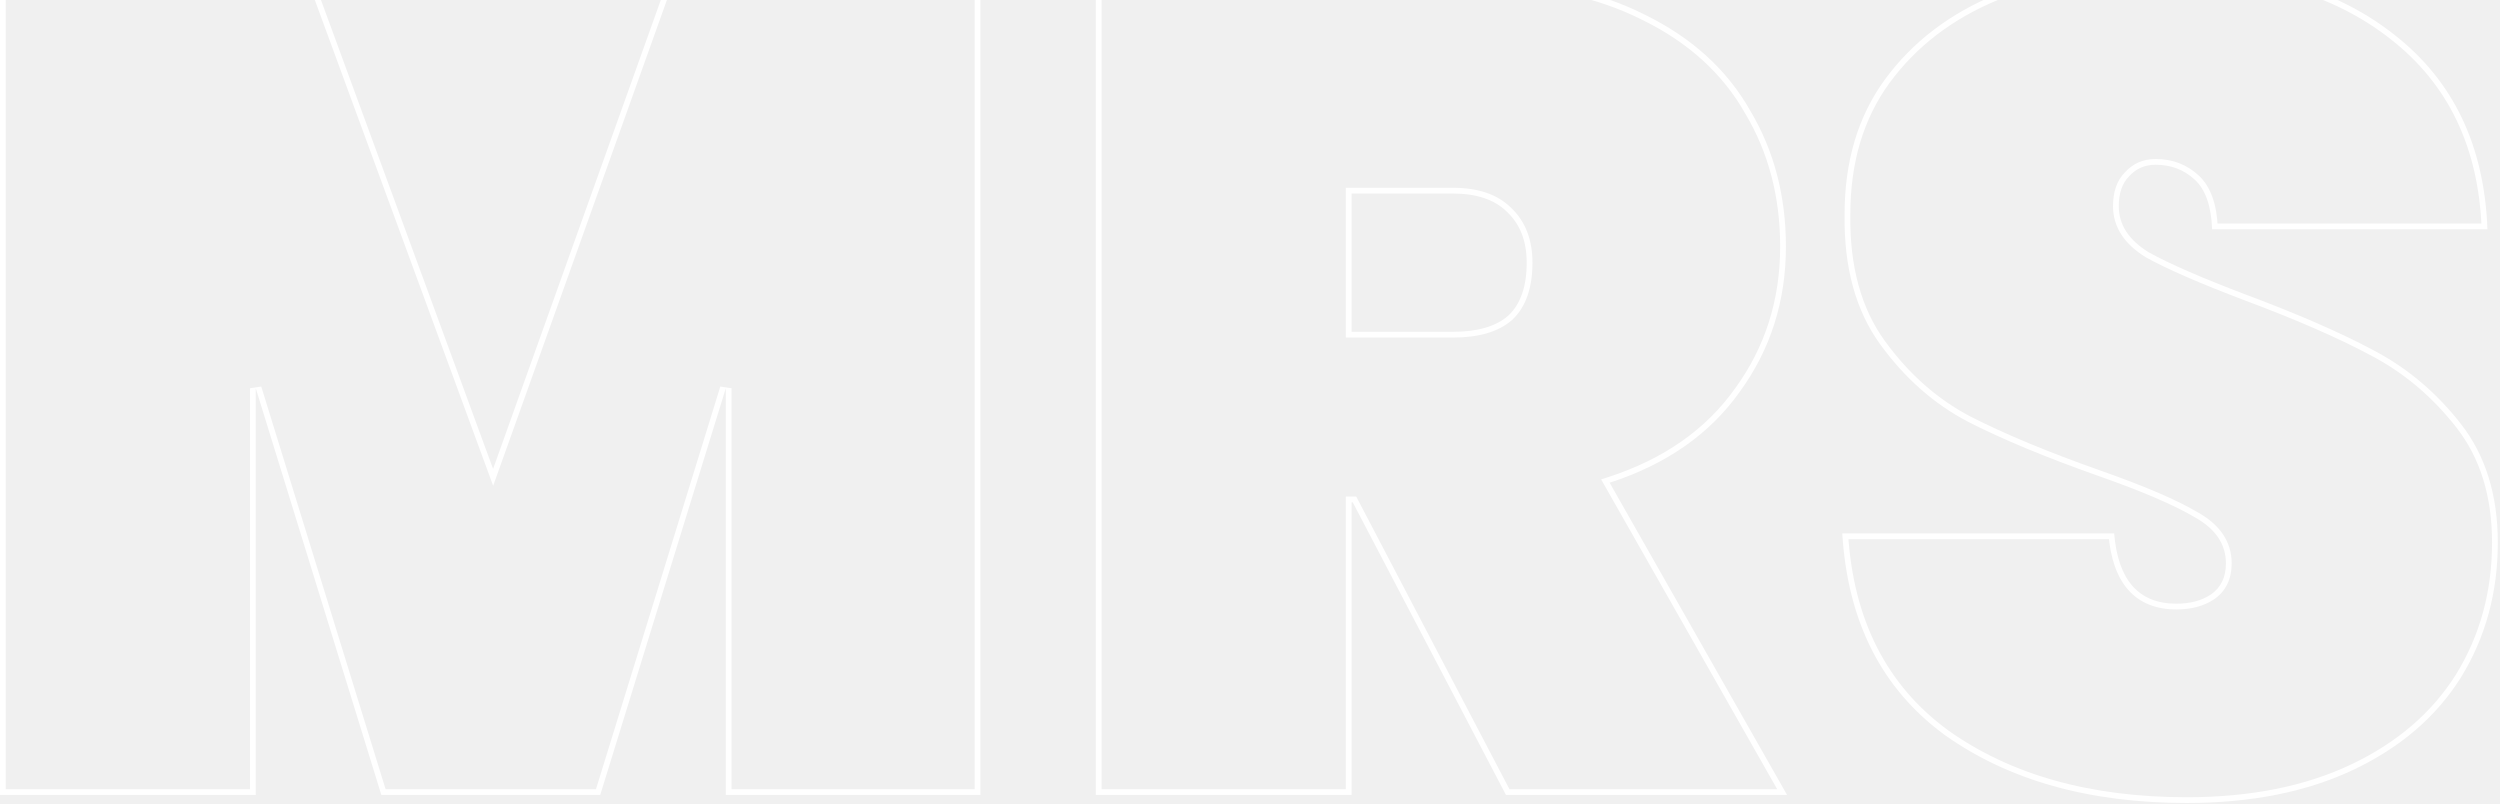
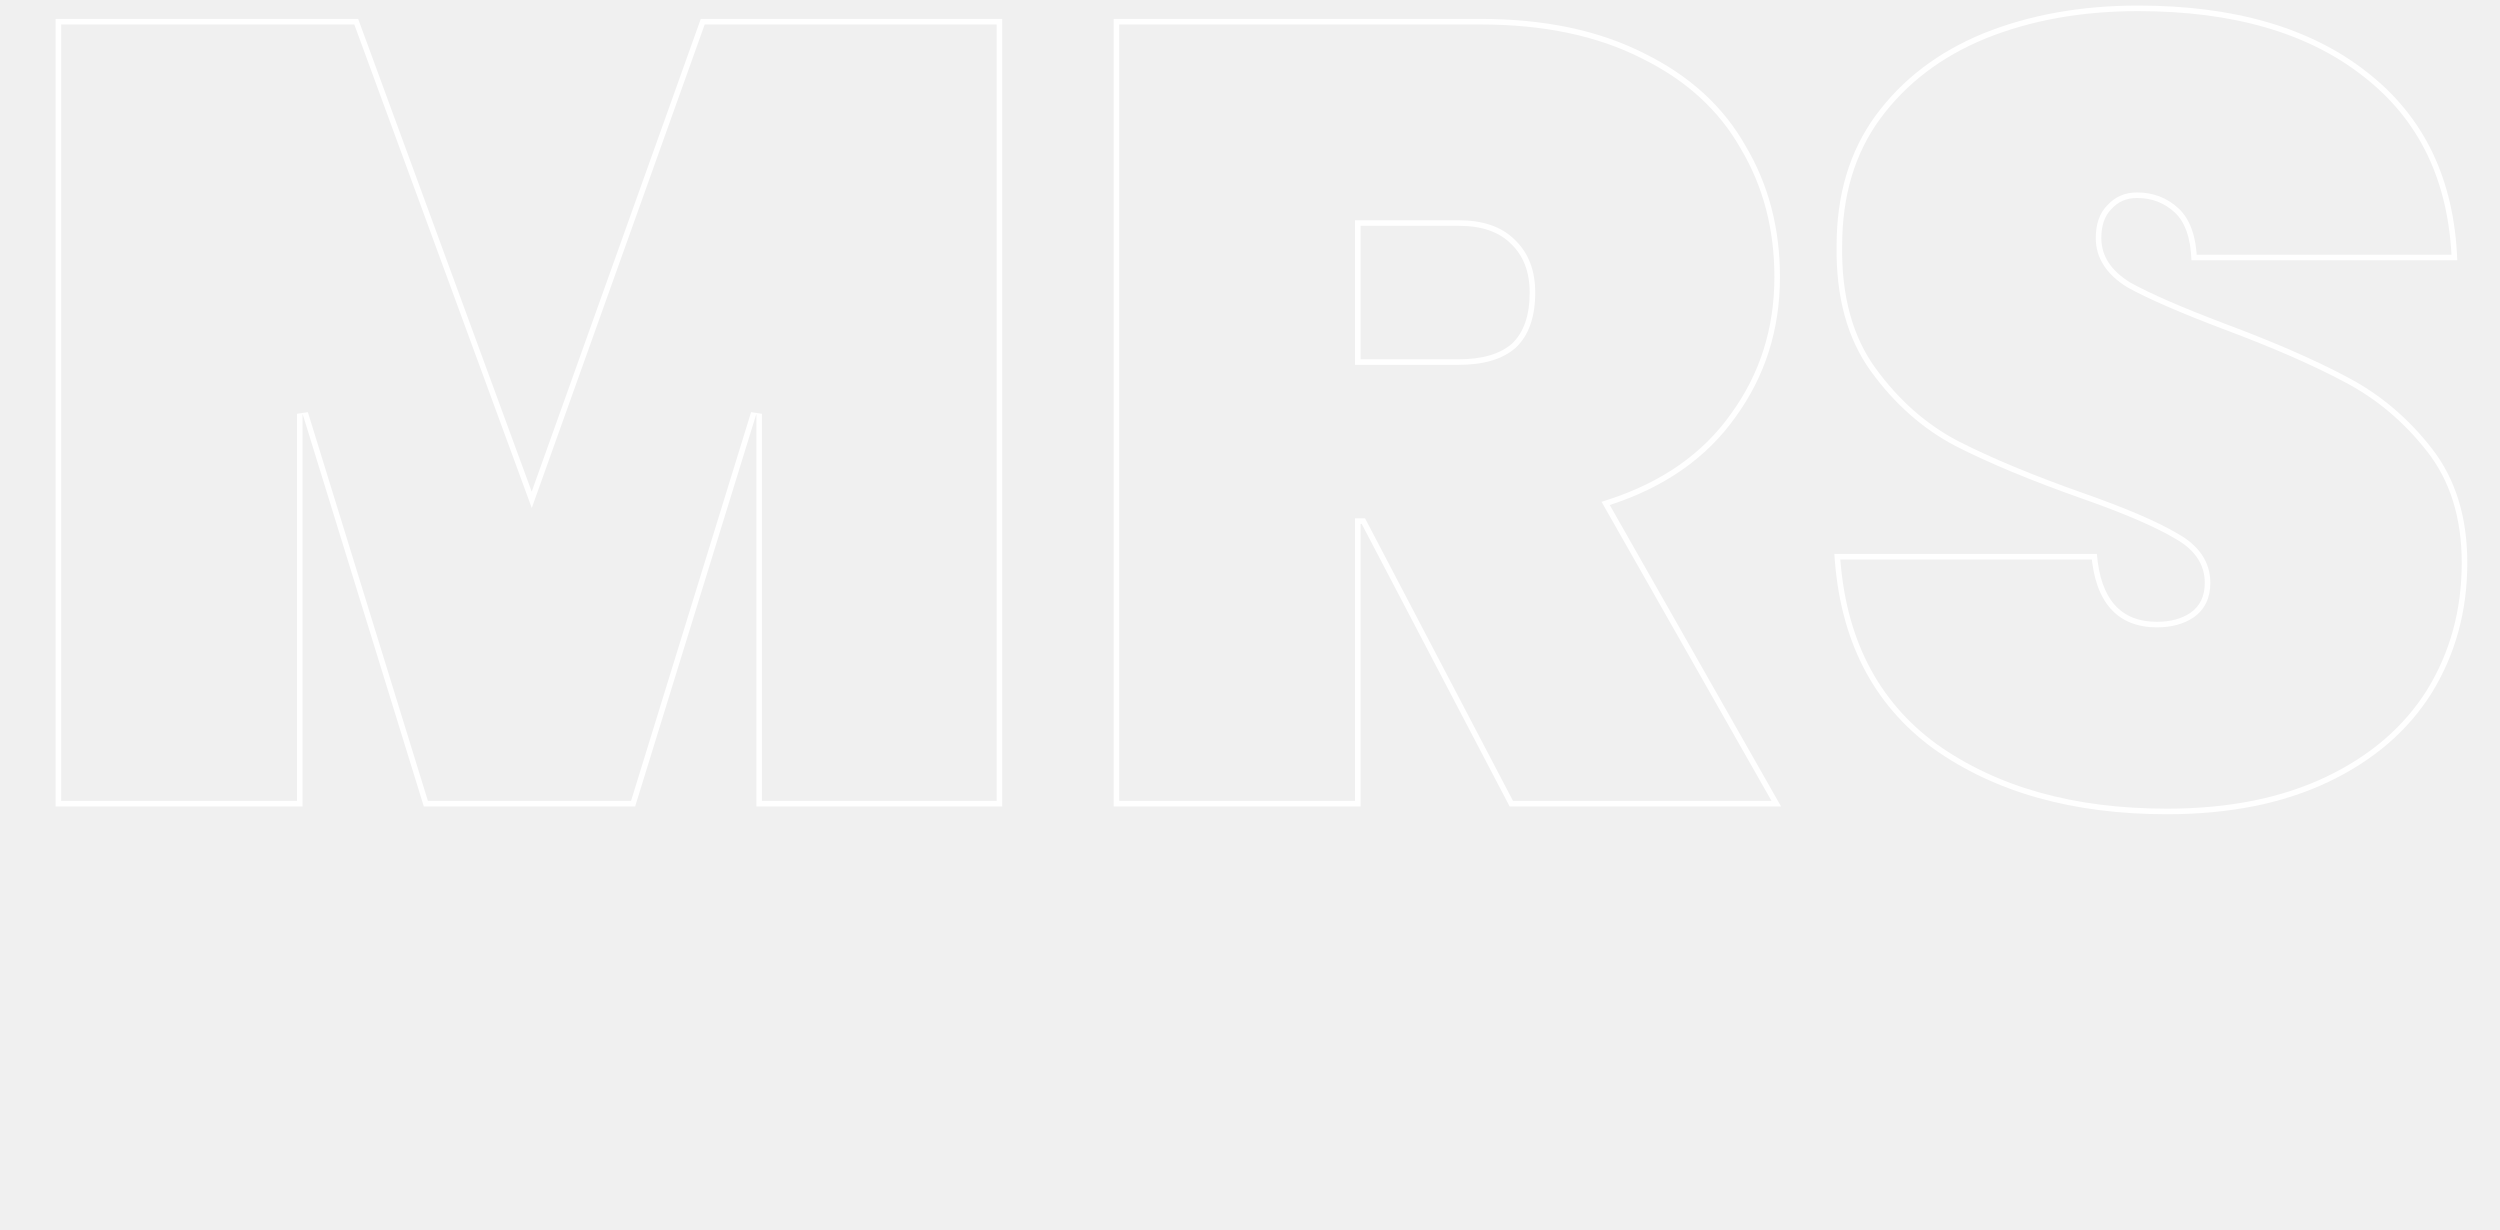
- <svg xmlns="http://www.w3.org/2000/svg" width="868" height="279" viewBox="0 0 868 279" fill="none">
-   <mask id="path-1-inside-1_7603_3031" fill="white">
-     <path d="M340.4 -7.2V276H252V134.8L208.4 276H132.4L88.8 134.8V276H2.98023e-07V-7.2H108.8L171.2 162.8L232 -7.2H340.4ZM522.869 276L469.669 174.4H469.269V276H380.469V-7.2H512.469C535.402 -7.2 555.002 -3.067 571.269 5.2C587.535 13.2 599.669 24.267 607.669 38.4C615.935 52.267 620.069 68 620.069 85.6C620.069 104.533 614.735 121.333 604.069 136C593.669 150.667 578.602 161.2 558.869 167.6L620.469 276H522.869ZM469.269 115.2H504.469C513.002 115.2 519.402 113.333 523.669 109.6C527.935 105.6 530.069 99.467 530.069 91.2C530.069 83.733 527.802 77.867 523.269 73.6C519.002 69.333 512.735 67.2 504.469 67.2H469.269V115.2ZM759.238 278.8C725.371 278.8 697.371 270.933 675.238 255.2C653.371 239.2 641.504 215.867 639.638 185.2H734.037C735.371 201.467 742.571 209.6 755.638 209.6C760.438 209.6 764.438 208.533 767.638 206.4C771.104 204 772.838 200.4 772.838 195.6C772.838 188.933 769.238 183.6 762.038 179.6C754.838 175.333 743.638 170.533 728.438 165.2C710.304 158.8 695.238 152.533 683.238 146.4C671.504 140.267 661.371 131.333 652.838 119.6C644.304 107.867 640.171 92.8 640.438 74.4C640.438 56 645.104 40.4 654.438 27.6C664.038 14.533 676.971 4.667 693.238 -2C709.771 -8.667 728.304 -12 748.838 -12C783.504 -12 810.971 -4 831.238 12C851.771 28 862.571 50.533 863.637 79.6H768.038C767.771 71.6 765.771 65.867 762.038 62.4C758.304 58.933 753.771 57.2 748.438 57.2C744.704 57.2 741.638 58.533 739.238 61.2C736.838 63.6 735.638 67.067 735.638 71.6C735.638 78 739.104 83.333 746.037 87.6C753.238 91.6 764.571 96.533 780.038 102.4C797.904 109.067 812.571 115.467 824.038 121.6C835.771 127.733 845.904 136.267 854.437 147.2C862.971 158.133 867.238 171.867 867.238 188.4C867.238 205.733 862.971 221.333 854.437 235.2C845.904 248.8 833.504 259.467 817.238 267.2C800.971 274.933 781.638 278.8 759.238 278.8Z" />
-   </mask>
-   <path d="M340.4 -7.2H342.4V-9.2H340.4V-7.2ZM340.4 276V278H342.4V276H340.4ZM252 276H250V278H252V276ZM252 134.8H254L250.089 134.21L252 134.8ZM208.4 276V278H209.876L210.311 276.59L208.4 276ZM132.4 276L130.489 276.59L130.924 278H132.4V276ZM88.8 134.8L90.711 134.21L86.8 134.8H88.8ZM88.8 276V278H90.8V276H88.8ZM0 276H-2V278H0V276ZM0 -7.2V-9.2H-2V-7.2H0ZM108.8 -7.2L110.678 -7.889L110.196 -9.2H108.8V-7.2ZM171.2 162.8L169.322 163.489L171.224 168.671L173.083 163.474L171.2 162.8ZM232 -7.2V-9.2H230.591L230.117 -7.874L232 -7.2ZM338.4 -7.2V276H342.4V-7.2H338.4ZM340.4 274H252V278H340.4V274ZM254 276V134.8H250V276H254ZM250.089 134.21L206.489 275.41L210.311 276.59L253.911 135.39L250.089 134.21ZM208.4 274H132.4V278H208.4V274ZM134.311 275.41L90.711 134.21L86.889 135.39L130.489 276.59L134.311 275.41ZM86.8 134.8V276H90.8V134.8H86.8ZM88.8 274H0V278H88.8V274ZM2 276V-7.2H-2V276H2ZM0 -5.2H108.8V-9.2H0V-5.2ZM106.922 -6.511L169.322 163.489L173.078 162.111L110.678 -7.889L106.922 -6.511ZM173.083 163.474L233.883 -6.526L230.117 -7.874L169.317 162.126L173.083 163.474ZM232 -5.2H340.4V-9.2H232V-5.2ZM522.869 276L521.097 276.928L521.658 278H522.869V276ZM469.669 174.4L471.441 173.472L470.879 172.4H469.669V174.4ZM469.269 174.4V172.4H467.269V174.4H469.269ZM469.269 276V278H471.269V276H469.269ZM380.469 276H378.469V278H380.469V276ZM380.469 -7.2V-9.2H378.469V-7.2H380.469ZM571.269 5.2L570.363 6.983L570.374 6.989L570.386 6.995L571.269 5.2ZM607.669 38.4L605.928 39.385L605.939 39.405L605.951 39.424L607.669 38.4ZM604.069 136L602.451 134.824L602.444 134.833L602.437 134.843L604.069 136ZM558.869 167.6L558.252 165.698L555.917 166.455L557.13 168.588L558.869 167.6ZM620.469 276V278H623.906L622.208 275.012L620.469 276ZM469.269 115.2H467.269V117.2H469.269V115.2ZM523.669 109.6L524.986 111.105L525.012 111.083L525.037 111.059L523.669 109.6ZM523.269 73.6L521.855 75.014L521.876 75.036L521.898 75.056L523.269 73.6ZM469.269 67.2V65.2H467.269V67.2H469.269ZM524.641 275.072L471.441 173.472L467.897 175.328L521.097 276.928L524.641 275.072ZM469.669 172.4H469.269V176.4H469.669V172.4ZM467.269 174.4V276H471.269V174.4H467.269ZM469.269 274H380.469V278H469.269V274ZM382.469 276V-7.2H378.469V276H382.469ZM380.469 -5.2H512.469V-9.2H380.469V-5.2ZM512.469 -5.2C535.166 -5.2 554.44 -1.109 570.363 6.983L572.175 3.417C555.565 -5.024 535.638 -9.2 512.469 -9.2V-5.2ZM570.386 6.995C586.336 14.839 598.149 25.642 605.928 39.385L609.409 37.415C601.189 22.892 588.735 11.561 572.151 3.405L570.386 6.995ZM605.951 39.424C614.016 52.953 618.069 68.327 618.069 85.6H622.069C622.069 67.673 617.854 51.58 609.387 37.376L605.951 39.424ZM618.069 85.6C618.069 104.13 612.858 120.515 602.451 134.824L605.686 137.176C616.613 122.152 622.069 104.936 622.069 85.6H618.069ZM602.437 134.843C592.323 149.106 577.641 159.409 558.252 165.698L559.486 169.502C579.563 162.991 595.014 152.227 605.7 137.157L602.437 134.843ZM557.13 168.588L618.73 276.988L622.208 275.012L560.608 166.612L557.13 168.588ZM620.469 274H522.869V278H620.469V274ZM469.269 117.2H504.469V113.2H469.269V117.2ZM504.469 117.2C513.25 117.2 520.209 115.285 524.986 111.105L522.352 108.095C518.595 111.382 512.755 113.2 504.469 113.2V117.2ZM525.037 111.059C529.85 106.546 532.069 99.786 532.069 91.2H528.069C528.069 99.147 526.021 104.654 522.301 108.141L525.037 111.059ZM532.069 91.2C532.069 83.301 529.653 76.863 524.639 72.144L521.898 75.056C525.951 78.871 528.069 84.166 528.069 91.2H532.069ZM524.683 72.186C519.92 67.423 513.065 65.2 504.469 65.2V69.2C512.406 69.2 518.084 71.244 521.855 75.014L524.683 72.186ZM504.469 65.2H469.269V69.2H504.469V65.2ZM467.269 67.2V115.2H471.269V67.2H467.269ZM675.237 255.2L674.056 256.814L674.068 256.822L674.079 256.83L675.237 255.2ZM639.638 185.2V183.2H637.512L637.641 185.322L639.638 185.2ZM734.037 185.2L736.031 185.037L735.88 183.2H734.037V185.2ZM767.638 206.4L768.747 208.064L768.761 208.054L768.776 208.044L767.638 206.4ZM762.038 179.6L761.018 181.321L761.042 181.335L761.066 181.348L762.038 179.6ZM728.438 165.2L727.772 167.086L727.775 167.087L728.438 165.2ZM683.237 146.4L682.311 148.172L682.319 148.177L682.327 148.181L683.237 146.4ZM652.838 119.6L654.455 118.424L652.838 119.6ZM640.438 74.4L642.437 74.429L642.438 74.415V74.4H640.438ZM654.438 27.6L652.826 26.416L652.821 26.422L654.438 27.6ZM693.237 -2L692.49 -3.855L692.479 -3.851L693.237 -2ZM831.237 12L829.998 13.57L830.008 13.578L831.237 12ZM863.638 79.6V81.6H865.712L865.636 79.527L863.638 79.6ZM768.037 79.6L766.039 79.667L766.103 81.6H768.037V79.6ZM739.237 61.2L740.652 62.614L740.689 62.577L740.724 62.538L739.237 61.2ZM746.037 87.6L744.989 89.303L745.027 89.327L745.066 89.348L746.037 87.6ZM780.037 102.4L779.328 104.27L779.338 104.274L780.037 102.4ZM824.038 121.6L823.094 123.364L823.103 123.368L823.111 123.372L824.038 121.6ZM854.438 147.2L852.861 148.431L854.438 147.2ZM854.438 235.2L856.132 236.263L856.136 236.256L856.141 236.248L854.438 235.2ZM817.237 267.2L816.379 265.394L817.237 267.2ZM759.237 276.8C725.682 276.8 698.115 269.009 676.396 253.57L674.079 256.83C696.626 272.858 725.059 280.8 759.237 280.8V276.8ZM676.419 253.586C655.1 237.987 643.47 215.24 641.634 185.078L637.641 185.322C639.539 216.493 651.642 240.413 674.056 256.814L676.419 253.586ZM639.638 187.2H734.037V183.2H639.638V187.2ZM732.044 185.363C732.729 193.722 734.942 200.309 738.94 204.826C742.996 209.408 748.658 211.6 755.638 211.6V207.6C749.55 207.6 745.079 205.726 741.935 202.174C738.733 198.558 736.679 192.945 736.031 185.037L732.044 185.363ZM755.638 211.6C760.734 211.6 765.145 210.465 768.747 208.064L766.528 204.736C763.73 206.601 760.141 207.6 755.638 207.6V211.6ZM768.776 208.044C772.863 205.215 774.838 200.951 774.838 195.6H770.838C770.838 199.849 769.345 202.785 766.499 204.756L768.776 208.044ZM774.838 195.6C774.838 188.026 770.668 182.107 763.009 177.852L761.066 181.348C767.807 185.093 770.838 189.841 770.838 195.6H774.838ZM763.057 177.879C755.683 173.51 744.332 168.658 729.1 163.313L727.775 167.087C742.943 172.409 753.992 177.157 761.018 181.321L763.057 177.879ZM729.103 163.314C711.021 156.932 696.043 150.699 684.148 144.619L682.327 148.181C694.432 154.368 709.587 160.668 727.772 167.086L729.103 163.314ZM684.164 144.628C672.729 138.65 662.825 129.932 654.455 118.424L651.22 120.776C659.917 132.735 670.279 141.883 682.311 148.172L684.164 144.628ZM654.455 118.424C646.237 107.124 642.175 92.514 642.437 74.429L638.438 74.371C638.167 93.086 642.371 108.609 651.22 120.776L654.455 118.424ZM642.438 74.4C642.438 56.353 647.008 41.183 656.054 28.778L652.821 26.422C643.2 39.617 638.438 55.647 638.438 74.4H642.438ZM656.049 28.784C665.413 16.039 678.04 6.39 693.996 -0.149L692.479 -3.851C675.902 2.943 662.662 13.028 652.826 26.416L656.049 28.784ZM693.985 -0.145C710.248 -6.703 728.522 -10 748.838 -10V-14C728.086 -14 709.294 -10.631 692.49 -3.855L693.985 -0.145ZM748.838 -10C783.208 -10 810.189 -2.069 829.998 13.57L832.477 10.43C811.753 -5.931 783.8 -14 748.838 -14V-10ZM830.008 13.578C850.017 29.169 860.591 51.119 861.639 79.673L865.636 79.527C864.551 49.948 853.524 26.831 832.467 10.422L830.008 13.578ZM863.638 77.6H768.037V81.6H863.638V77.6ZM770.036 79.533C769.762 71.296 767.696 64.925 763.398 60.934L760.677 63.866C763.846 66.809 765.78 71.904 766.039 79.667L770.036 79.533ZM763.398 60.934C759.276 57.107 754.25 55.2 748.438 55.2V59.2C753.292 59.2 757.332 60.76 760.677 63.866L763.398 60.934ZM748.438 55.2C744.163 55.2 740.547 56.755 737.751 59.862L740.724 62.538C742.728 60.312 745.245 59.2 748.438 59.2V55.2ZM737.823 59.786C734.936 62.673 733.638 66.72 733.638 71.6H737.638C737.638 67.413 738.739 64.527 740.652 62.614L737.823 59.786ZM733.638 71.6C733.638 78.886 737.649 84.786 744.989 89.303L747.086 85.897C740.56 81.881 737.638 77.114 737.638 71.6H733.638ZM745.066 89.348C752.398 93.421 763.842 98.396 779.328 104.27L780.747 100.53C765.299 94.671 754.077 89.779 747.009 85.852L745.066 89.348ZM779.338 104.274C797.156 110.922 811.733 117.287 823.094 123.364L824.981 119.836C813.408 113.646 798.652 107.211 780.737 100.526L779.338 104.274ZM823.111 123.372C834.579 129.367 844.495 137.711 852.861 148.431L856.014 145.969C847.314 134.822 836.962 126.099 824.964 119.828L823.111 123.372ZM852.861 148.431C861.07 158.948 865.237 172.224 865.237 188.4H869.237C869.237 171.509 864.872 157.318 856.014 145.969L852.861 148.431ZM865.237 188.4C865.237 205.388 861.061 220.621 852.734 234.152L856.141 236.248C864.881 222.046 869.237 206.079 869.237 188.4H865.237ZM852.743 234.137C844.436 247.377 832.345 257.803 816.379 265.394L818.096 269.006C834.663 261.13 847.372 250.223 856.132 236.263L852.743 234.137ZM816.379 265.394C800.438 272.972 781.411 276.8 759.237 276.8V280.8C781.864 280.8 801.504 276.894 818.096 269.006L816.379 265.394Z" fill="white" mask="url(#path-1-inside-1_7603_3031)" />
+ <svg xmlns="http://www.w3.org/2000/svg" width="899" height="442" viewBox="0 0 899 442" fill="none">
+   <g clip-path="url(#clip0_10210_4512)">
+     <mask id="path-1-inside-1_10210_4512" fill="white">
+       <path d="M360.4 6.8V290H272V148.8L228.4 290H152.4L108.8 148.8V290H20V6.8H128.8L191.2 176.8L252 6.8H360.4ZM542.869 290L489.669 188.4H489.269V290H400.469V6.8H532.469C555.402 6.8 575.002 10.933 591.269 19.2C607.535 27.2 619.669 38.267 627.669 52.4C635.935 66.267 640.069 82 640.069 99.6C640.069 118.533 634.735 135.333 624.069 150C613.669 164.667 598.602 175.2 578.869 181.6L640.469 290H542.869ZM489.269 129.2H524.469C533.002 129.2 539.402 127.333 543.669 123.6C547.935 119.6 550.069 113.467 550.069 105.2C550.069 97.733 547.802 91.867 543.269 87.6C539.002 83.333 532.735 81.2 524.469 81.2H489.269V129.2ZM779.238 292.8C745.371 292.8 717.371 284.933 695.238 269.2C673.371 253.2 661.504 229.867 659.638 199.2H754.037C755.371 215.467 762.571 223.6 775.638 223.6C780.438 223.6 784.438 222.533 787.638 220.4C791.104 218 792.838 214.4 792.838 209.6C792.838 202.933 789.238 197.6 782.038 193.6C774.838 189.333 763.638 184.533 748.438 179.2C730.304 172.8 715.238 166.533 703.238 160.4C691.504 154.267 681.371 145.333 672.838 133.6C664.304 121.867 660.171 106.8 660.438 88.4C660.438 70 665.104 54.4 674.438 41.6C684.038 28.533 696.971 18.667 713.238 12C729.771 5.333 748.304 2 768.838 2C803.504 2 830.971 10 851.238 26C871.771 42 882.571 64.533 883.637 93.6H788.038C787.771 85.6 785.771 79.867 782.038 76.4C778.304 72.933 773.771 71.2 768.438 71.2C764.704 71.2 761.638 72.533 759.238 75.2C756.838 77.6 755.638 81.067 755.638 85.6C755.638 92 759.104 97.333 766.037 101.6C773.238 105.6 784.571 110.533 800.038 116.4C817.904 123.067 832.571 129.467 844.038 135.6C855.771 141.733 865.904 150.267 874.437 161.2C882.971 172.133 887.238 185.867 887.238 202.4C887.238 219.733 882.971 235.333 874.437 249.2C865.904 262.8 853.504 273.467 837.238 281.2C820.971 288.933 801.638 292.8 779.238 292.8Z" />
+     </mask>
+     <path d="M360.4 6.8H362.4V4.8H360.4V6.8ZM360.4 290V292H362.4V290H360.4ZM272 290H270V292H272V290ZM272 148.8H274L270.089 148.21L272 148.8ZM228.4 290V292H229.876L230.311 290.59L228.4 290ZM152.4 290L150.489 290.59L150.924 292H152.4V290ZM108.8 148.8L110.711 148.21L106.8 148.8H108.8ZM108.8 290V292H110.8V290H108.8ZM20 290H18V292H20V290ZM20 6.8V4.8H18V6.8H20ZM128.8 6.8L130.678 6.111L130.196 4.8H128.8V6.8ZM191.2 176.8L189.322 177.489L191.224 182.671L193.083 177.474L191.2 176.8ZM252 6.8V4.8H250.591L250.117 6.126L252 6.8ZM358.4 6.8V290H362.4V6.8H358.4ZM360.4 288H272V292H360.4V288ZM274 290V148.8H270V290H274ZM270.089 148.21L226.489 289.41L230.311 290.59L273.911 149.39L270.089 148.21ZM228.4 288H152.4V292H228.4V288ZM154.311 289.41L110.711 148.21L106.889 149.39L150.489 290.59L154.311 289.41ZM106.8 148.8V290H110.8V148.8H106.8ZM108.8 288H20V292H108.8V288ZM22 290V6.8H18V290H22ZM20 8.8H128.8V4.8H20V8.8ZM126.922 7.489L189.322 177.489L193.078 176.111L130.678 6.111L126.922 7.489ZM193.083 177.474L253.883 7.474L250.117 6.126L189.317 176.126L193.083 177.474ZM252 8.8H360.4V4.8H252V8.8ZM542.869 290L541.097 290.928L541.658 292H542.869V290ZM489.669 188.4L491.441 187.472L490.879 186.4H489.669V188.4ZM489.269 188.4V186.4H487.269V188.4H489.269ZM489.269 290V292H491.269V290H489.269ZM400.469 290H398.469V292H400.469V290ZM400.469 6.8V4.8H398.469V6.8H400.469ZM591.269 19.2L590.363 20.983L590.374 20.989L590.386 20.995L591.269 19.2ZM627.669 52.4L625.928 53.385L625.939 53.405L625.951 53.424L627.669 52.4ZM624.069 150L622.451 148.824L622.444 148.833L622.437 148.843L624.069 150ZM578.869 181.6L578.252 179.698L575.917 180.455L577.13 182.588L578.869 181.6ZM640.469 290V292H643.906L642.208 289.012L640.469 290ZM489.269 129.2H487.269V131.2H489.269V129.2ZM543.669 123.6L544.986 125.105L545.012 125.083L545.037 125.059L543.669 123.6ZM543.269 87.6L541.855 89.014L541.876 89.036L541.898 89.056L543.269 87.6ZM489.269 81.2V79.2H487.269V81.2H489.269ZM544.641 289.072L491.441 187.472L487.897 189.328L541.097 290.928L544.641 289.072ZM489.669 186.4H489.269V190.4H489.669V186.4ZM487.269 188.4V290H491.269V188.4H487.269ZM489.269 288H400.469V292H489.269V288ZM402.469 290V6.8H398.469V290H402.469ZM400.469 8.8H532.469V4.8H400.469V8.8ZM532.469 8.8C555.166 8.8 574.44 12.891 590.363 20.983L592.175 17.417C575.565 8.976 555.638 4.8 532.469 4.8V8.8ZM590.386 20.995C606.336 28.839 618.149 39.642 625.928 53.385L629.409 51.415C621.189 36.892 608.735 25.561 592.151 17.405L590.386 20.995ZM625.951 53.424C634.016 66.953 638.069 82.327 638.069 99.6H642.069C642.069 81.673 637.854 65.58 629.387 51.376L625.951 53.424ZM638.069 99.6C638.069 118.13 632.858 134.515 622.451 148.824L625.686 151.176C636.613 136.152 642.069 118.936 642.069 99.6H638.069ZM622.437 148.843C612.323 163.106 597.641 173.409 578.252 179.698L579.486 183.502C599.563 176.991 615.014 166.227 625.7 151.157L622.437 148.843ZM577.13 182.588L638.73 290.988L642.208 289.012L580.608 180.612L577.13 182.588ZM640.469 288H542.869V292H640.469V288ZM489.269 131.2H524.469V127.2H489.269V131.2ZM524.469 131.2C533.25 131.2 540.209 129.285 544.986 125.105L542.352 122.095C538.595 125.382 532.755 127.2 524.469 127.2V131.2ZM545.037 125.059C549.85 120.546 552.069 113.786 552.069 105.2H548.069C548.069 113.147 546.021 118.654 542.301 122.141L545.037 125.059ZM552.069 105.2C552.069 97.301 549.653 90.863 544.639 86.144L541.898 89.056C545.951 92.871 548.069 98.166 548.069 105.2H552.069ZM544.683 86.186C539.92 81.423 533.065 79.2 524.469 79.2V83.2C532.406 83.2 538.084 85.244 541.855 89.014L544.683 86.186ZM524.469 79.2H489.269V83.2H524.469V79.2ZM487.269 81.2V129.2H491.269V81.2H487.269ZM695.237 269.2L694.056 270.814L694.068 270.822L694.079 270.83L695.237 269.2ZM659.638 199.2V197.2H657.512L657.641 199.322L659.638 199.2ZM754.037 199.2L756.031 199.037L755.88 197.2H754.037V199.2ZM787.638 220.4L788.747 222.064L788.761 222.054L788.776 222.044L787.638 220.4ZM782.038 193.6L781.018 195.321L781.042 195.335L781.066 195.348L782.038 193.6ZM748.438 179.2L747.772 181.086L747.775 181.087L748.438 179.2ZM703.237 160.4L702.311 162.172L702.319 162.177L702.327 162.181L703.237 160.4ZM672.838 133.6L674.455 132.424L672.838 133.6ZM660.438 88.4L662.437 88.429L662.438 88.415V88.4H660.438ZM674.438 41.6L672.826 40.416L672.821 40.422L674.438 41.6ZM713.237 12L712.49 10.145L712.479 10.149L713.237 12ZM851.237 26L849.998 27.57L850.008 27.578L851.237 26ZM883.638 93.6V95.6H885.712L885.636 93.527L883.638 93.6ZM788.037 93.6L786.039 93.667L786.103 95.6H788.037V93.6ZM759.237 75.2L760.652 76.614L760.689 76.577L760.724 76.538L759.237 75.2ZM766.037 101.6L764.989 103.303L765.027 103.327L765.066 103.348L766.037 101.6ZM800.037 116.4L799.328 118.27L799.338 118.274L800.037 116.4ZM844.038 135.6L843.094 137.364L843.103 137.368L843.111 137.372L844.038 135.6ZM874.438 161.2L872.861 162.431L874.438 161.2ZM874.438 249.2L876.132 250.263L876.136 250.256L876.141 250.248L874.438 249.2ZM837.237 281.2L836.379 279.394L837.237 281.2ZM779.237 290.8C745.682 290.8 718.115 283.009 696.396 267.57L694.079 270.83C716.626 286.858 745.059 294.8 779.237 294.8V290.8ZM696.419 267.586C675.1 251.987 663.47 229.24 661.634 199.078L657.641 199.322C659.539 230.493 671.642 254.413 694.056 270.814L696.419 267.586ZM659.638 201.2H754.037V197.2H659.638V201.2ZM752.044 199.363C752.729 207.722 754.942 214.309 758.94 218.826C762.996 223.408 768.658 225.6 775.638 225.6V221.6C769.55 221.6 765.079 219.726 761.935 216.174C758.733 212.558 756.679 206.945 756.031 199.037L752.044 199.363ZM775.638 225.6C780.734 225.6 785.145 224.465 788.747 222.064L786.528 218.736C783.73 220.601 780.141 221.6 775.638 221.6V225.6ZM788.776 222.044C792.863 219.215 794.838 214.951 794.838 209.6H790.838C790.838 213.849 789.345 216.785 786.499 218.756L788.776 222.044ZM794.838 209.6C794.838 202.026 790.668 196.107 783.009 191.852L781.066 195.348C787.807 199.093 790.838 203.841 790.838 209.6H794.838ZM783.057 191.879C775.683 187.51 764.332 182.658 749.1 177.313L747.775 181.087C762.943 186.409 773.992 191.157 781.018 195.321L783.057 191.879ZM749.103 177.314C731.021 170.932 716.043 164.699 704.148 158.619L702.327 162.181C714.432 168.368 729.587 174.668 747.772 181.086L749.103 177.314ZM704.164 158.628C692.729 152.65 682.825 143.932 674.455 132.424L671.22 134.776C679.917 146.735 690.279 155.883 702.311 162.172L704.164 158.628ZM674.455 132.424C666.237 121.124 662.175 106.514 662.437 88.429L658.438 88.371C658.167 107.086 662.371 122.609 671.22 134.776L674.455 132.424ZM662.438 88.4C662.438 70.353 667.008 55.183 676.054 42.778L672.821 40.422C663.2 53.617 658.438 69.647 658.438 88.4H662.438ZM676.049 42.784C685.413 30.039 698.04 20.39 713.996 13.851L712.479 10.149C695.902 16.943 682.662 27.028 672.826 40.416L676.049 42.784ZM713.985 13.855C730.248 7.297 748.522 4 768.838 4V-1.14441e-05C748.086 -1.14441e-05 729.294 3.369 712.49 10.145L713.985 13.855ZM768.838 4C803.208 4 830.189 11.931 849.998 27.57L852.477 24.43C831.753 8.069 803.8 -1.14441e-05 768.838 -1.14441e-05V4ZM850.008 27.578C870.017 43.169 880.591 65.119 881.639 93.673L885.636 93.527C884.551 63.948 873.524 40.831 852.467 24.422L850.008 27.578ZM883.638 91.6H788.037V95.6H883.638V91.6ZM790.036 93.533C789.762 85.296 787.696 78.925 783.398 74.934L780.677 77.866C783.846 80.809 785.78 85.904 786.039 93.667L790.036 93.533ZM783.398 74.934C779.276 71.107 774.25 69.2 768.438 69.2V73.2C773.292 73.2 777.332 74.76 780.677 77.866L783.398 74.934ZM768.438 69.2C764.163 69.2 760.547 70.755 757.751 73.862L760.724 76.538C762.728 74.312 765.245 73.2 768.438 73.2V69.2ZM757.823 73.786C754.936 76.673 753.638 80.72 753.638 85.6H757.638C757.638 81.413 758.739 78.527 760.652 76.614L757.823 73.786ZM753.638 85.6C753.638 92.886 757.649 98.786 764.989 103.303L767.086 99.897C760.56 95.881 757.638 91.114 757.638 85.6H753.638ZM765.066 103.348C772.398 107.421 783.842 112.396 799.328 118.27L800.747 114.53C785.299 108.671 774.077 103.779 767.009 99.852L765.066 103.348ZM799.338 118.274C817.156 124.922 831.733 131.287 843.094 137.364L844.981 133.836C833.408 127.646 818.652 121.211 800.737 114.526L799.338 118.274ZM843.111 137.372C854.579 143.367 864.495 151.711 872.861 162.431L876.014 159.969C867.314 148.822 856.962 140.099 844.964 133.828L843.111 137.372ZM872.861 162.431C881.07 172.948 885.237 186.224 885.237 202.4H889.237C889.237 185.509 884.872 171.318 876.014 159.969L872.861 162.431ZM885.237 202.4C885.237 219.388 881.061 234.621 872.734 248.152L876.141 250.248C884.881 236.046 889.237 220.079 889.237 202.4H885.237ZM872.743 248.137C864.436 261.377 852.345 271.803 836.379 279.394L838.096 283.006C854.663 275.13 867.372 264.223 876.132 250.263L872.743 248.137ZM836.379 279.394C820.438 286.972 801.411 290.8 779.237 290.8V294.8C801.864 294.8 821.504 290.894 838.096 283.006L836.379 279.394Z" fill="white" mask="url(#path-1-inside-1_10210_4512)" />
+   </g>
+   <defs>
+     <clipPath id="clip0_10210_4512">
+       <rect width="899" height="442" fill="white" />
+     </clipPath>
+   </defs>
</svg>
